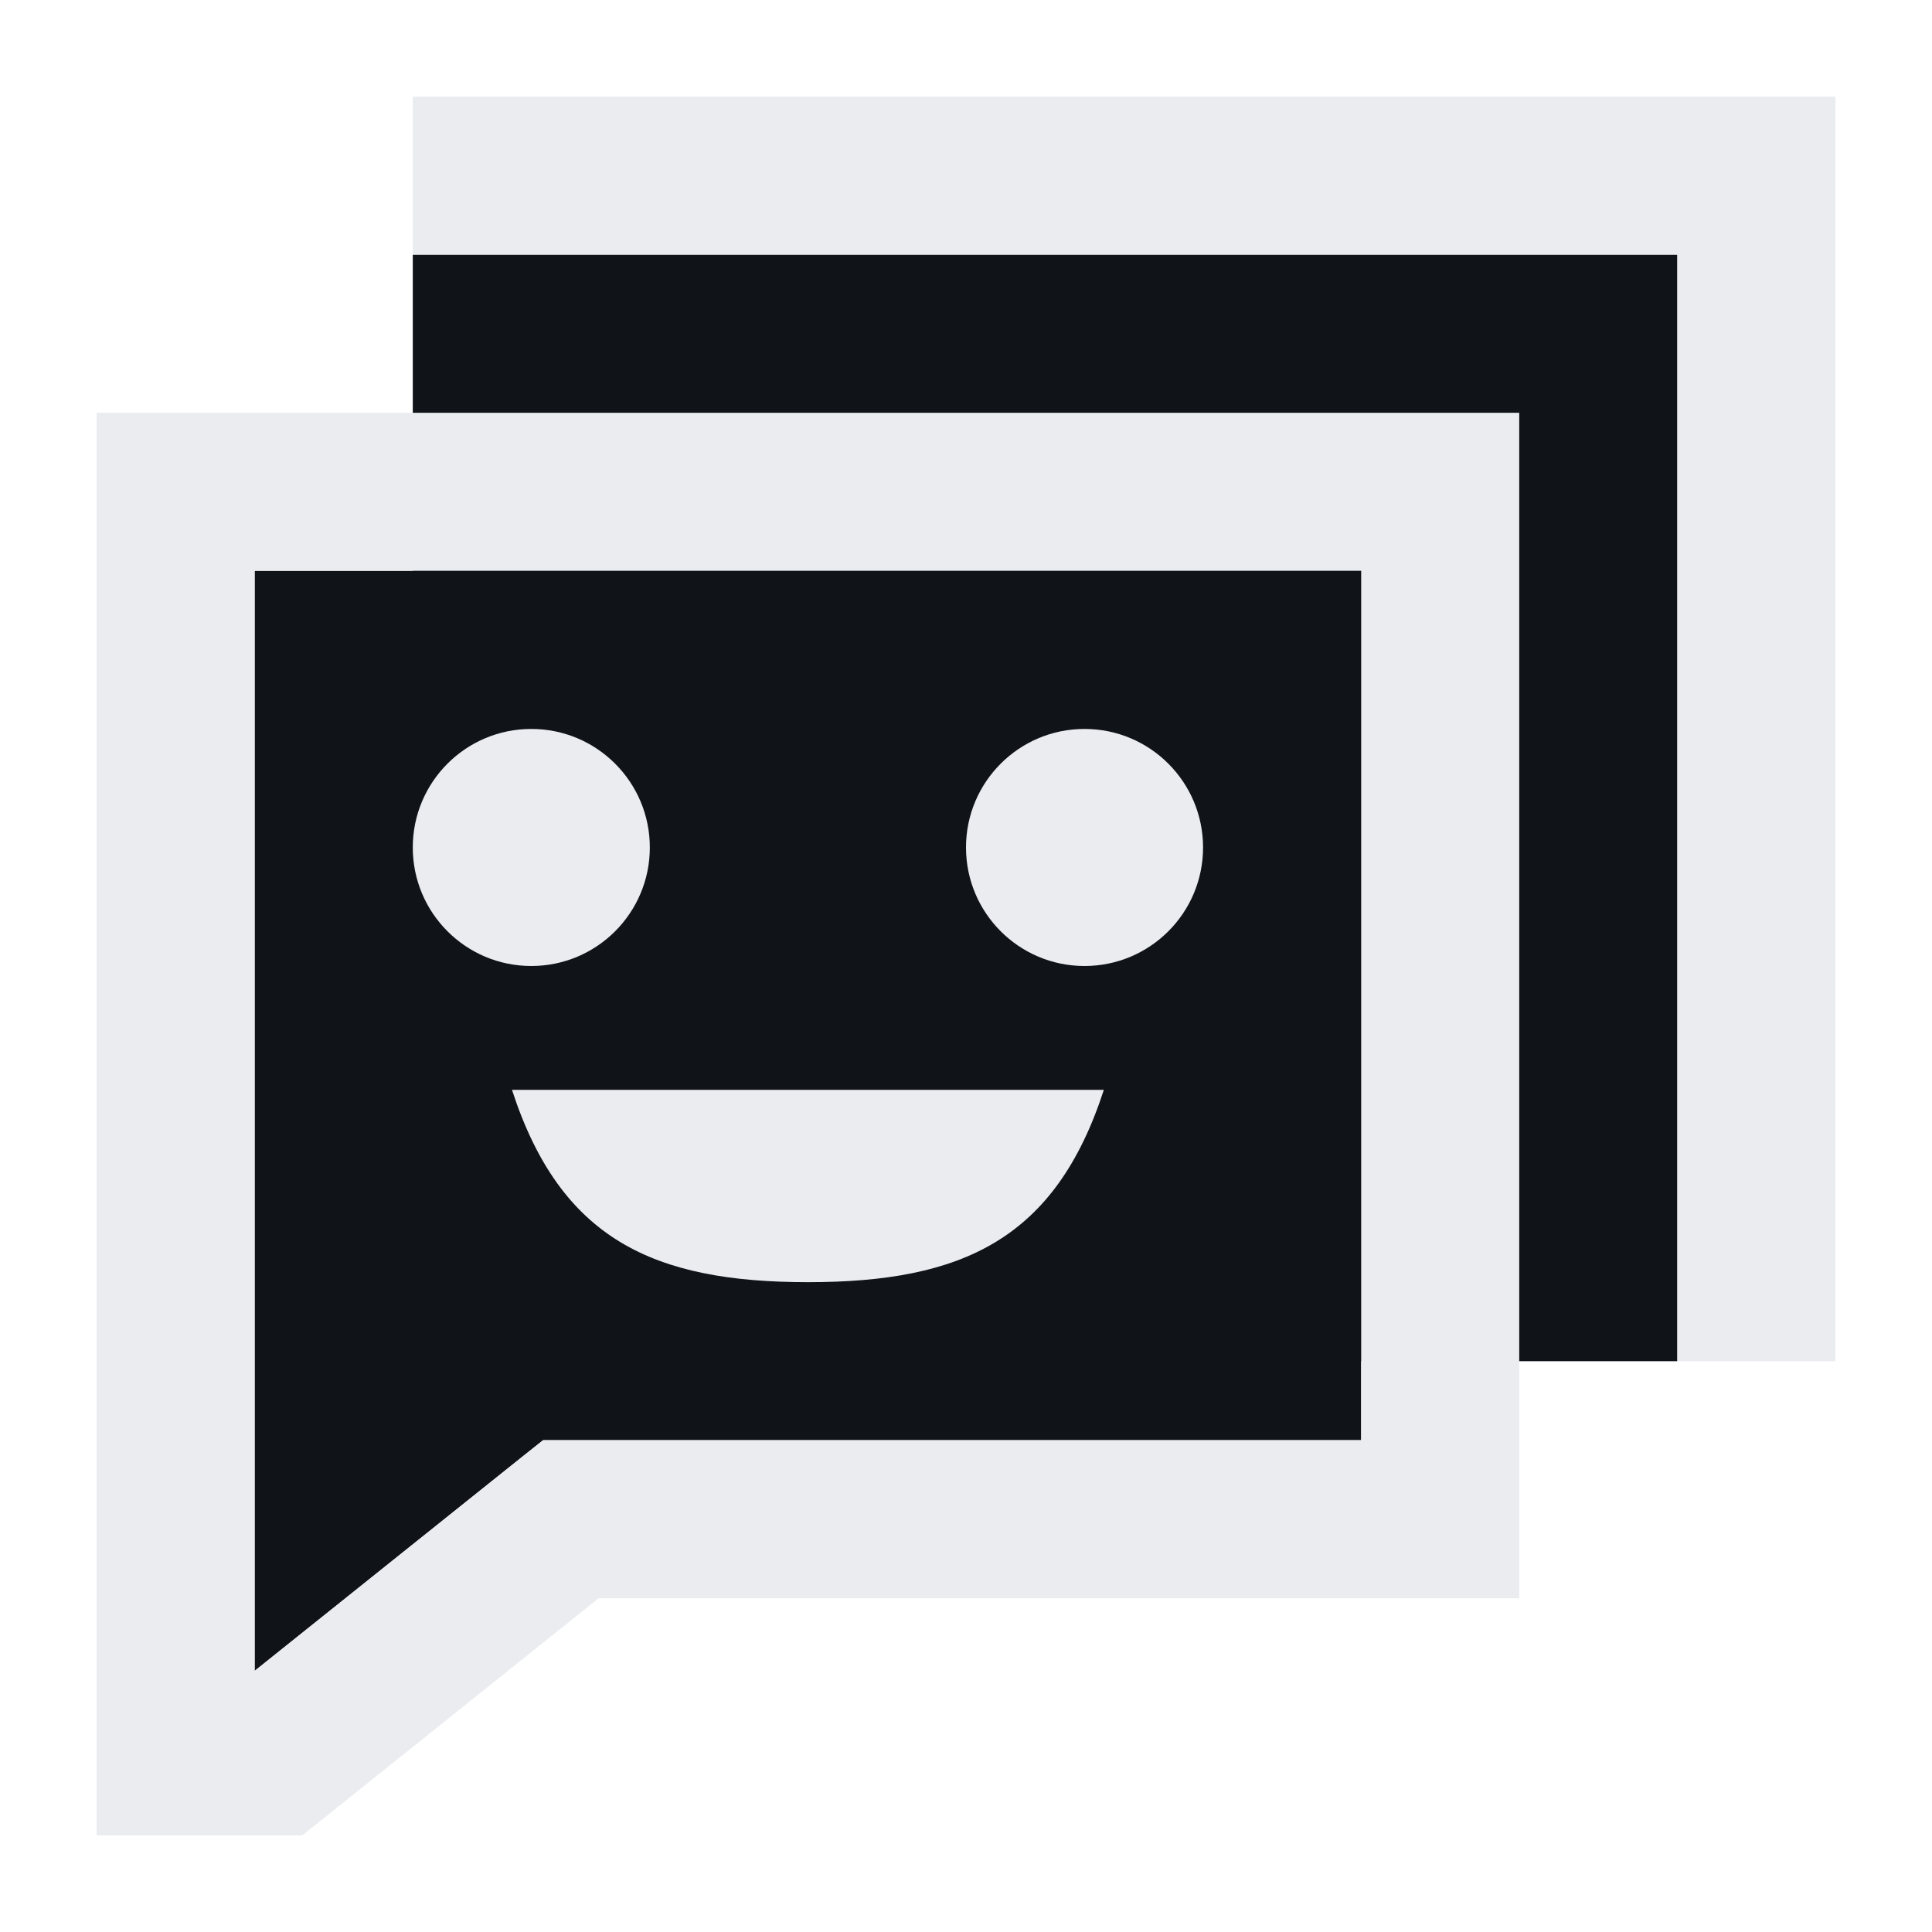
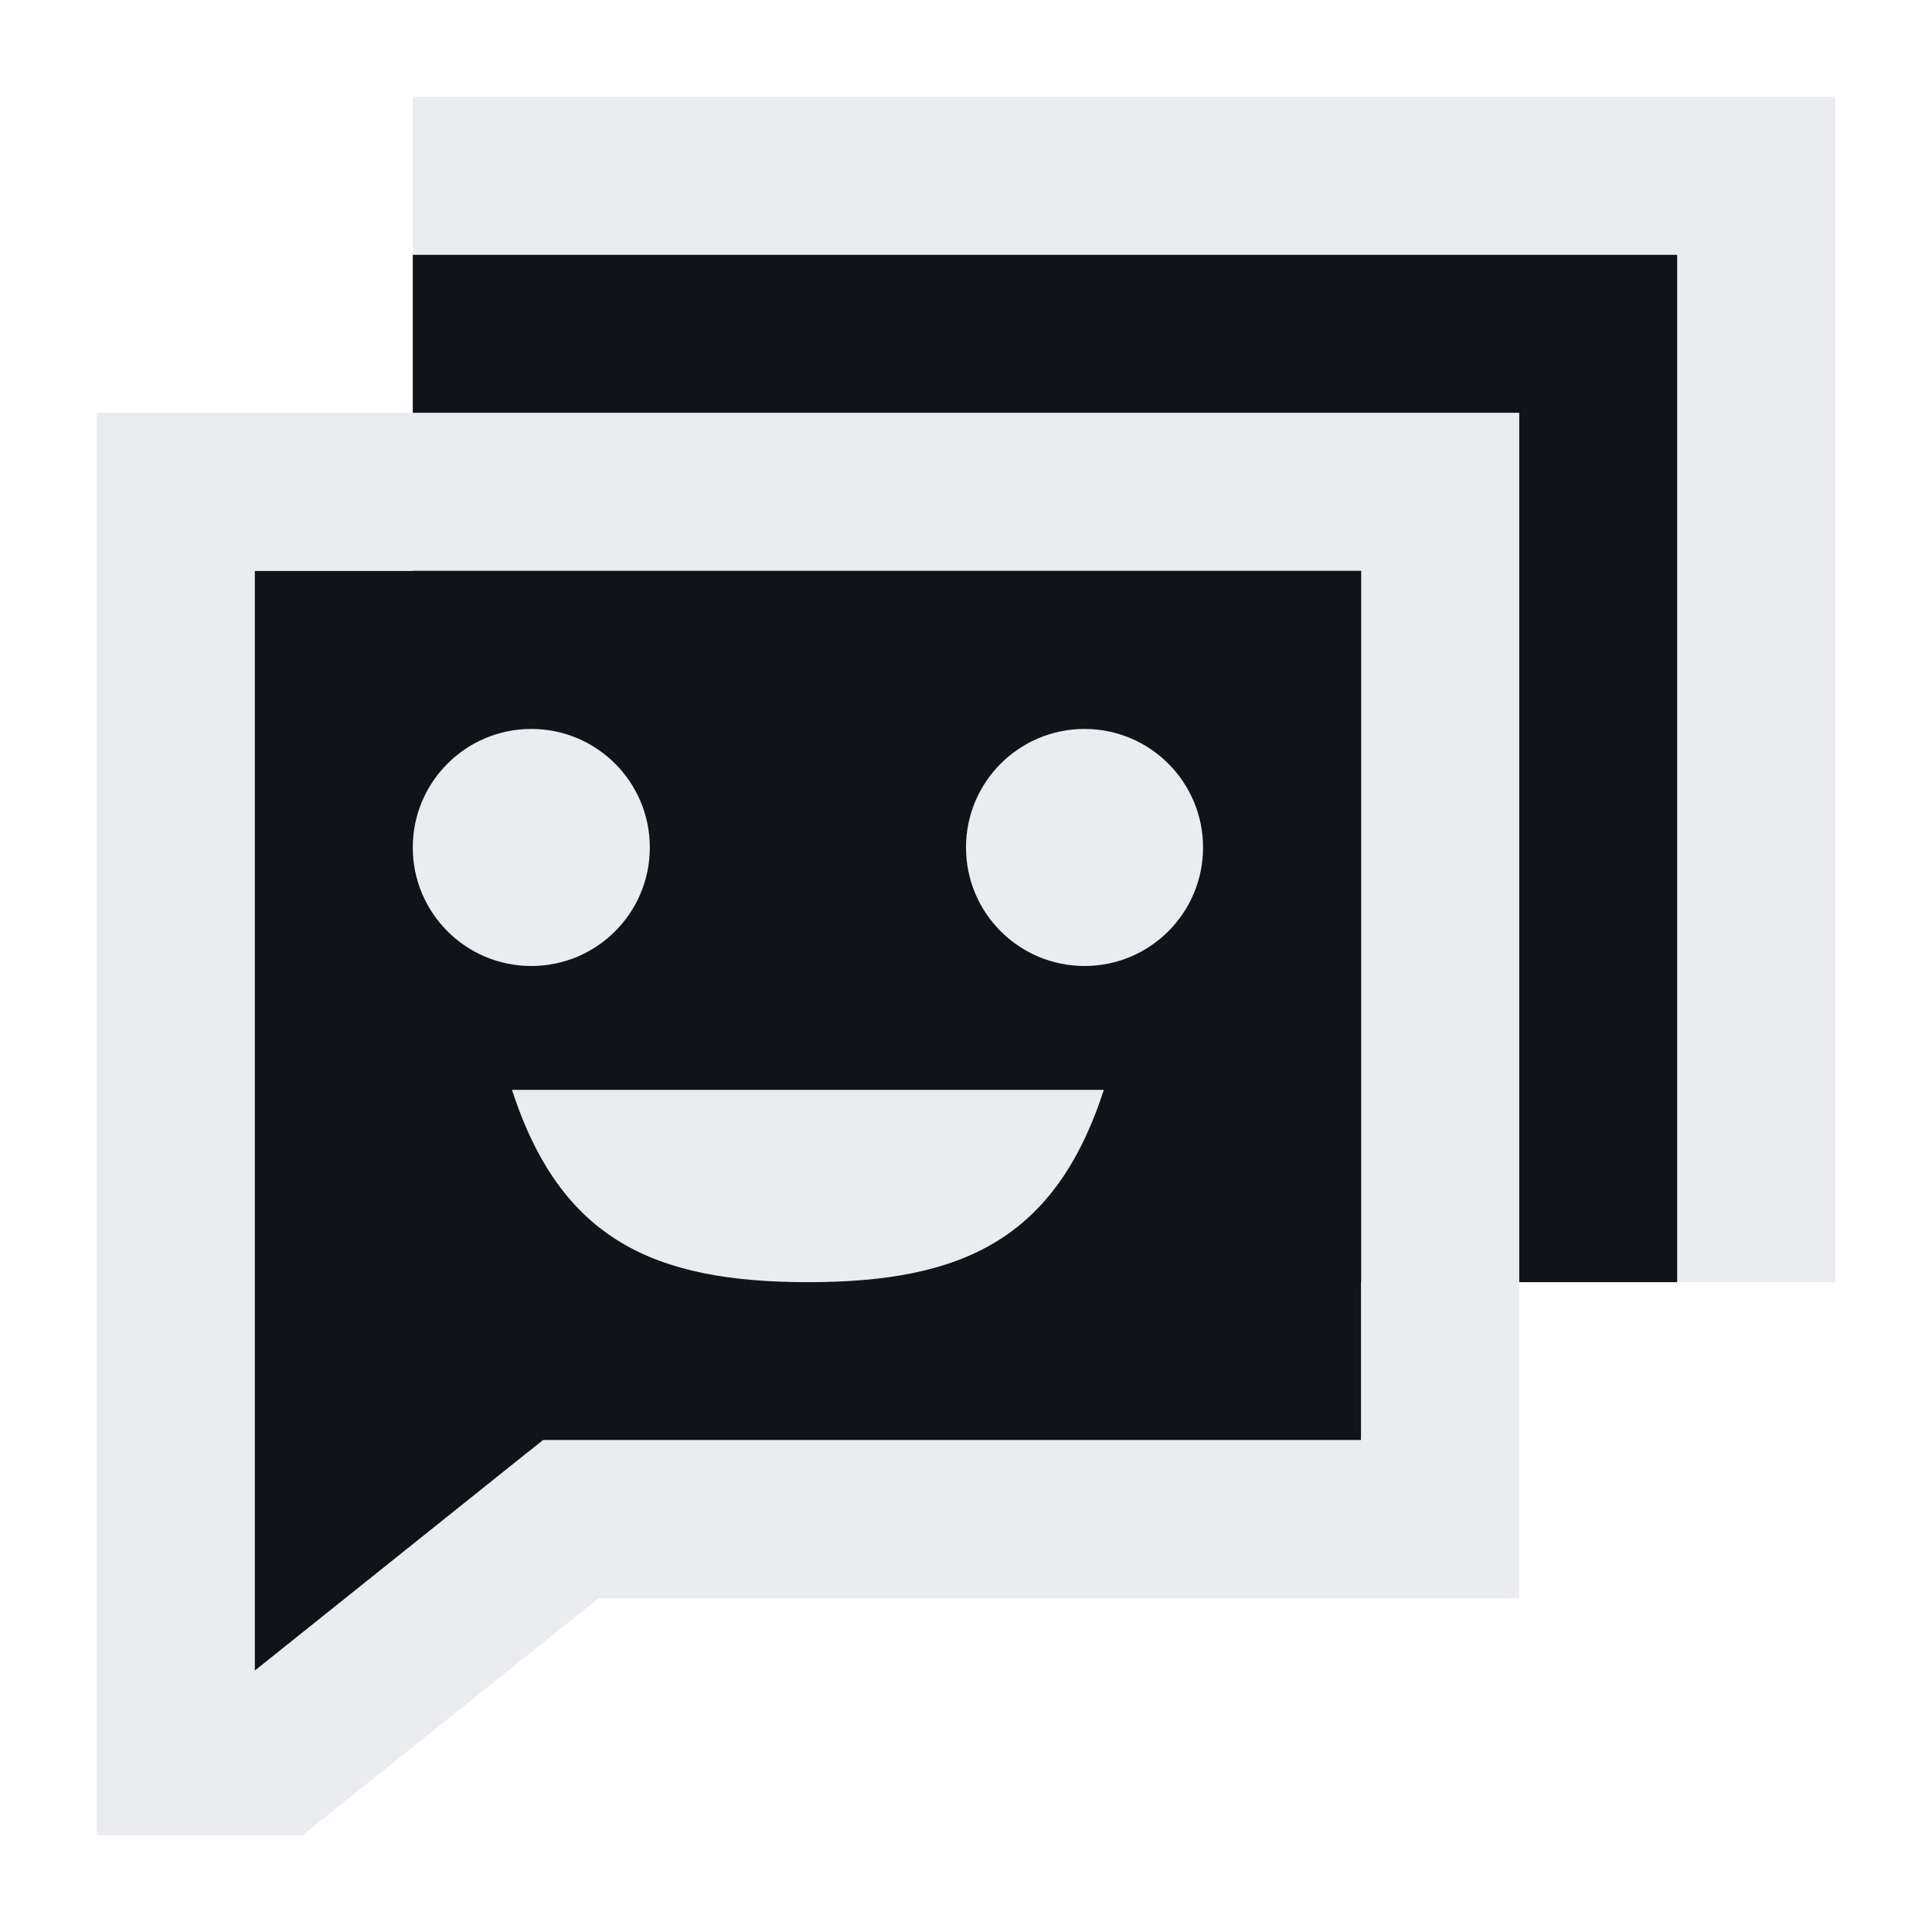
<svg xmlns="http://www.w3.org/2000/svg" width="20" height="20" viewBox="0 0 20 20" fill="none">
-   <path fill="#101418" d="M4.273 2.636h13.091v11.455H4.273z" />
+   <path fill="#101418" d="M4.273 2.636h13.091v10.637H4.273z" />
  <path fill="#101418" d="M2.636 17.297l2.762-2.21 0.224-0.178H14.091V5.909H2.636z" />
-   <path fill="#eaecf0" d="M19 14.091h-1.636V2.636H4.273v-1.636h14.727z" />
+   <path fill="#eaecf0" d="M19 13.273h-1.636V2.636H4.273v-1.636h14.727z" />
  <path fill="#eaecf0" d="M15.727 16.545H6.197l-3.068 2.455H1V4.273h14.727z m-13.091 0.752l2.762-2.21 0.224-0.178H14.091V5.909H2.636z" />
  <circle fill="#eaecf0" cx="5.5" cy="8.773" r="1.227" />
  <circle fill="#eaecf0" cx="11.227" cy="8.773" r="1.227" />
  <path fill="#eaecf0" d="M11.427 11.282C10.925 12.828 9.963 13.273 8.364 13.273C6.764 13.273 5.802 12.828 5.3 11.282z" />
</svg>
